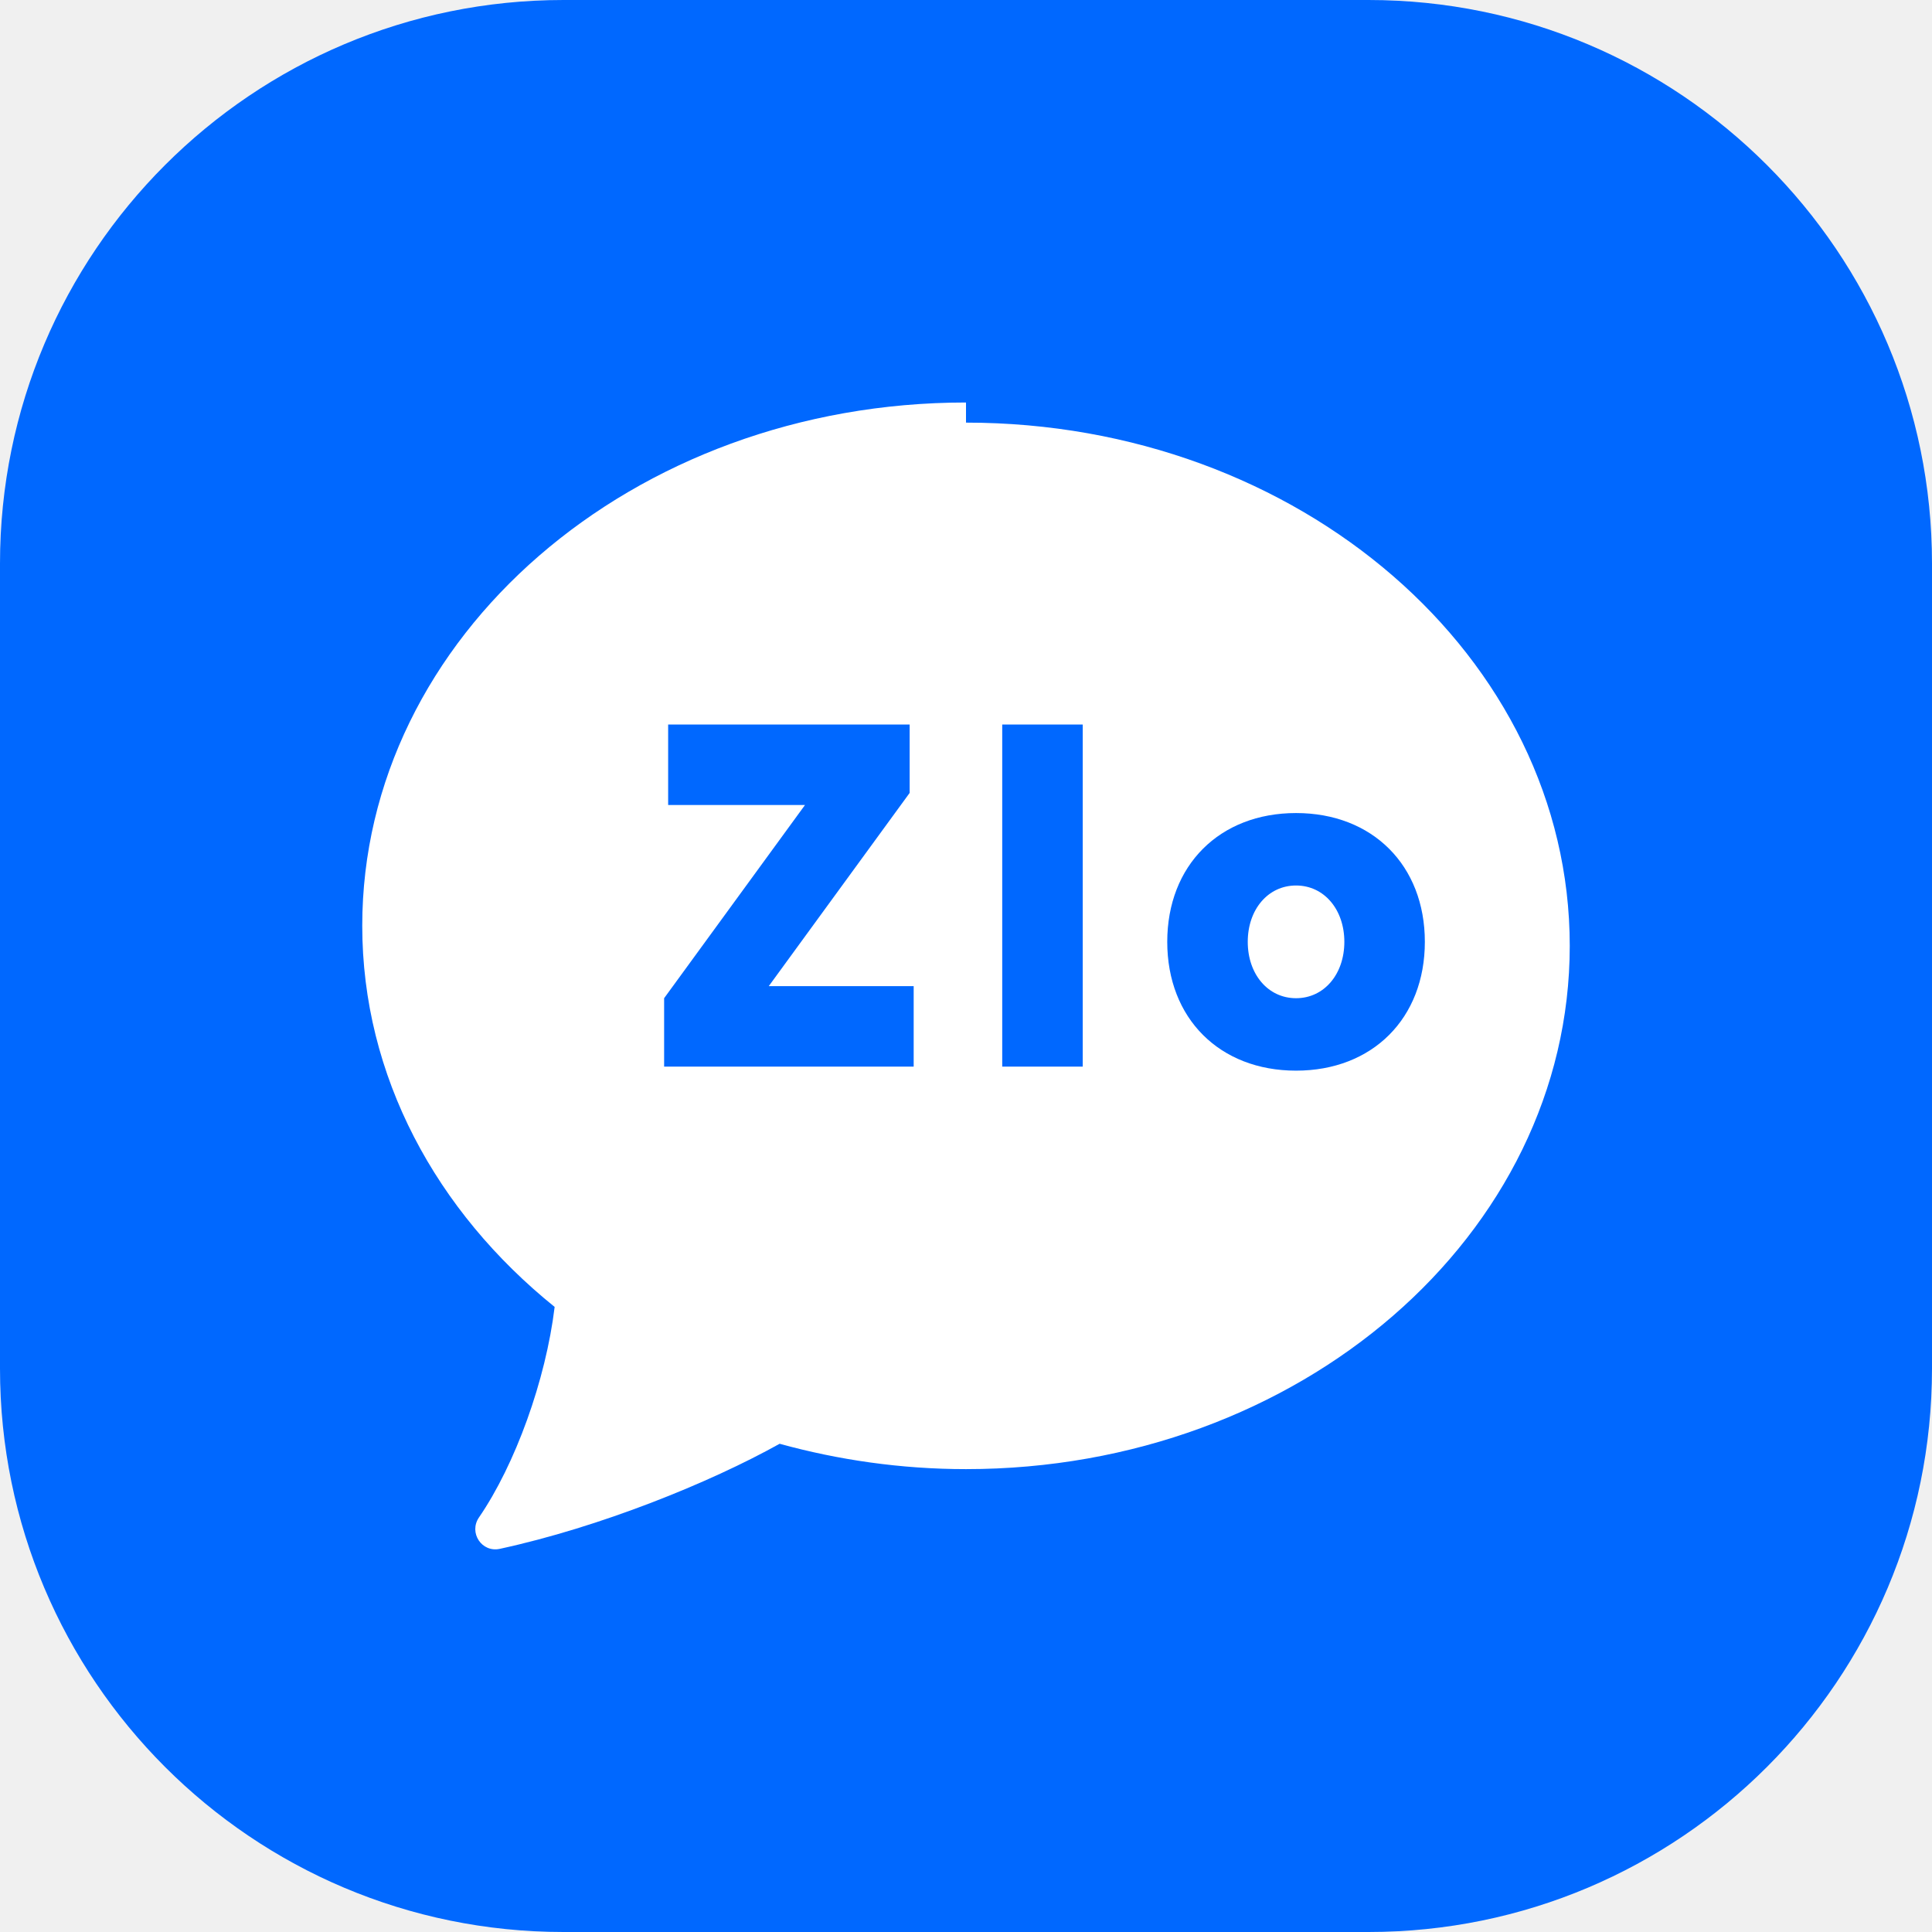
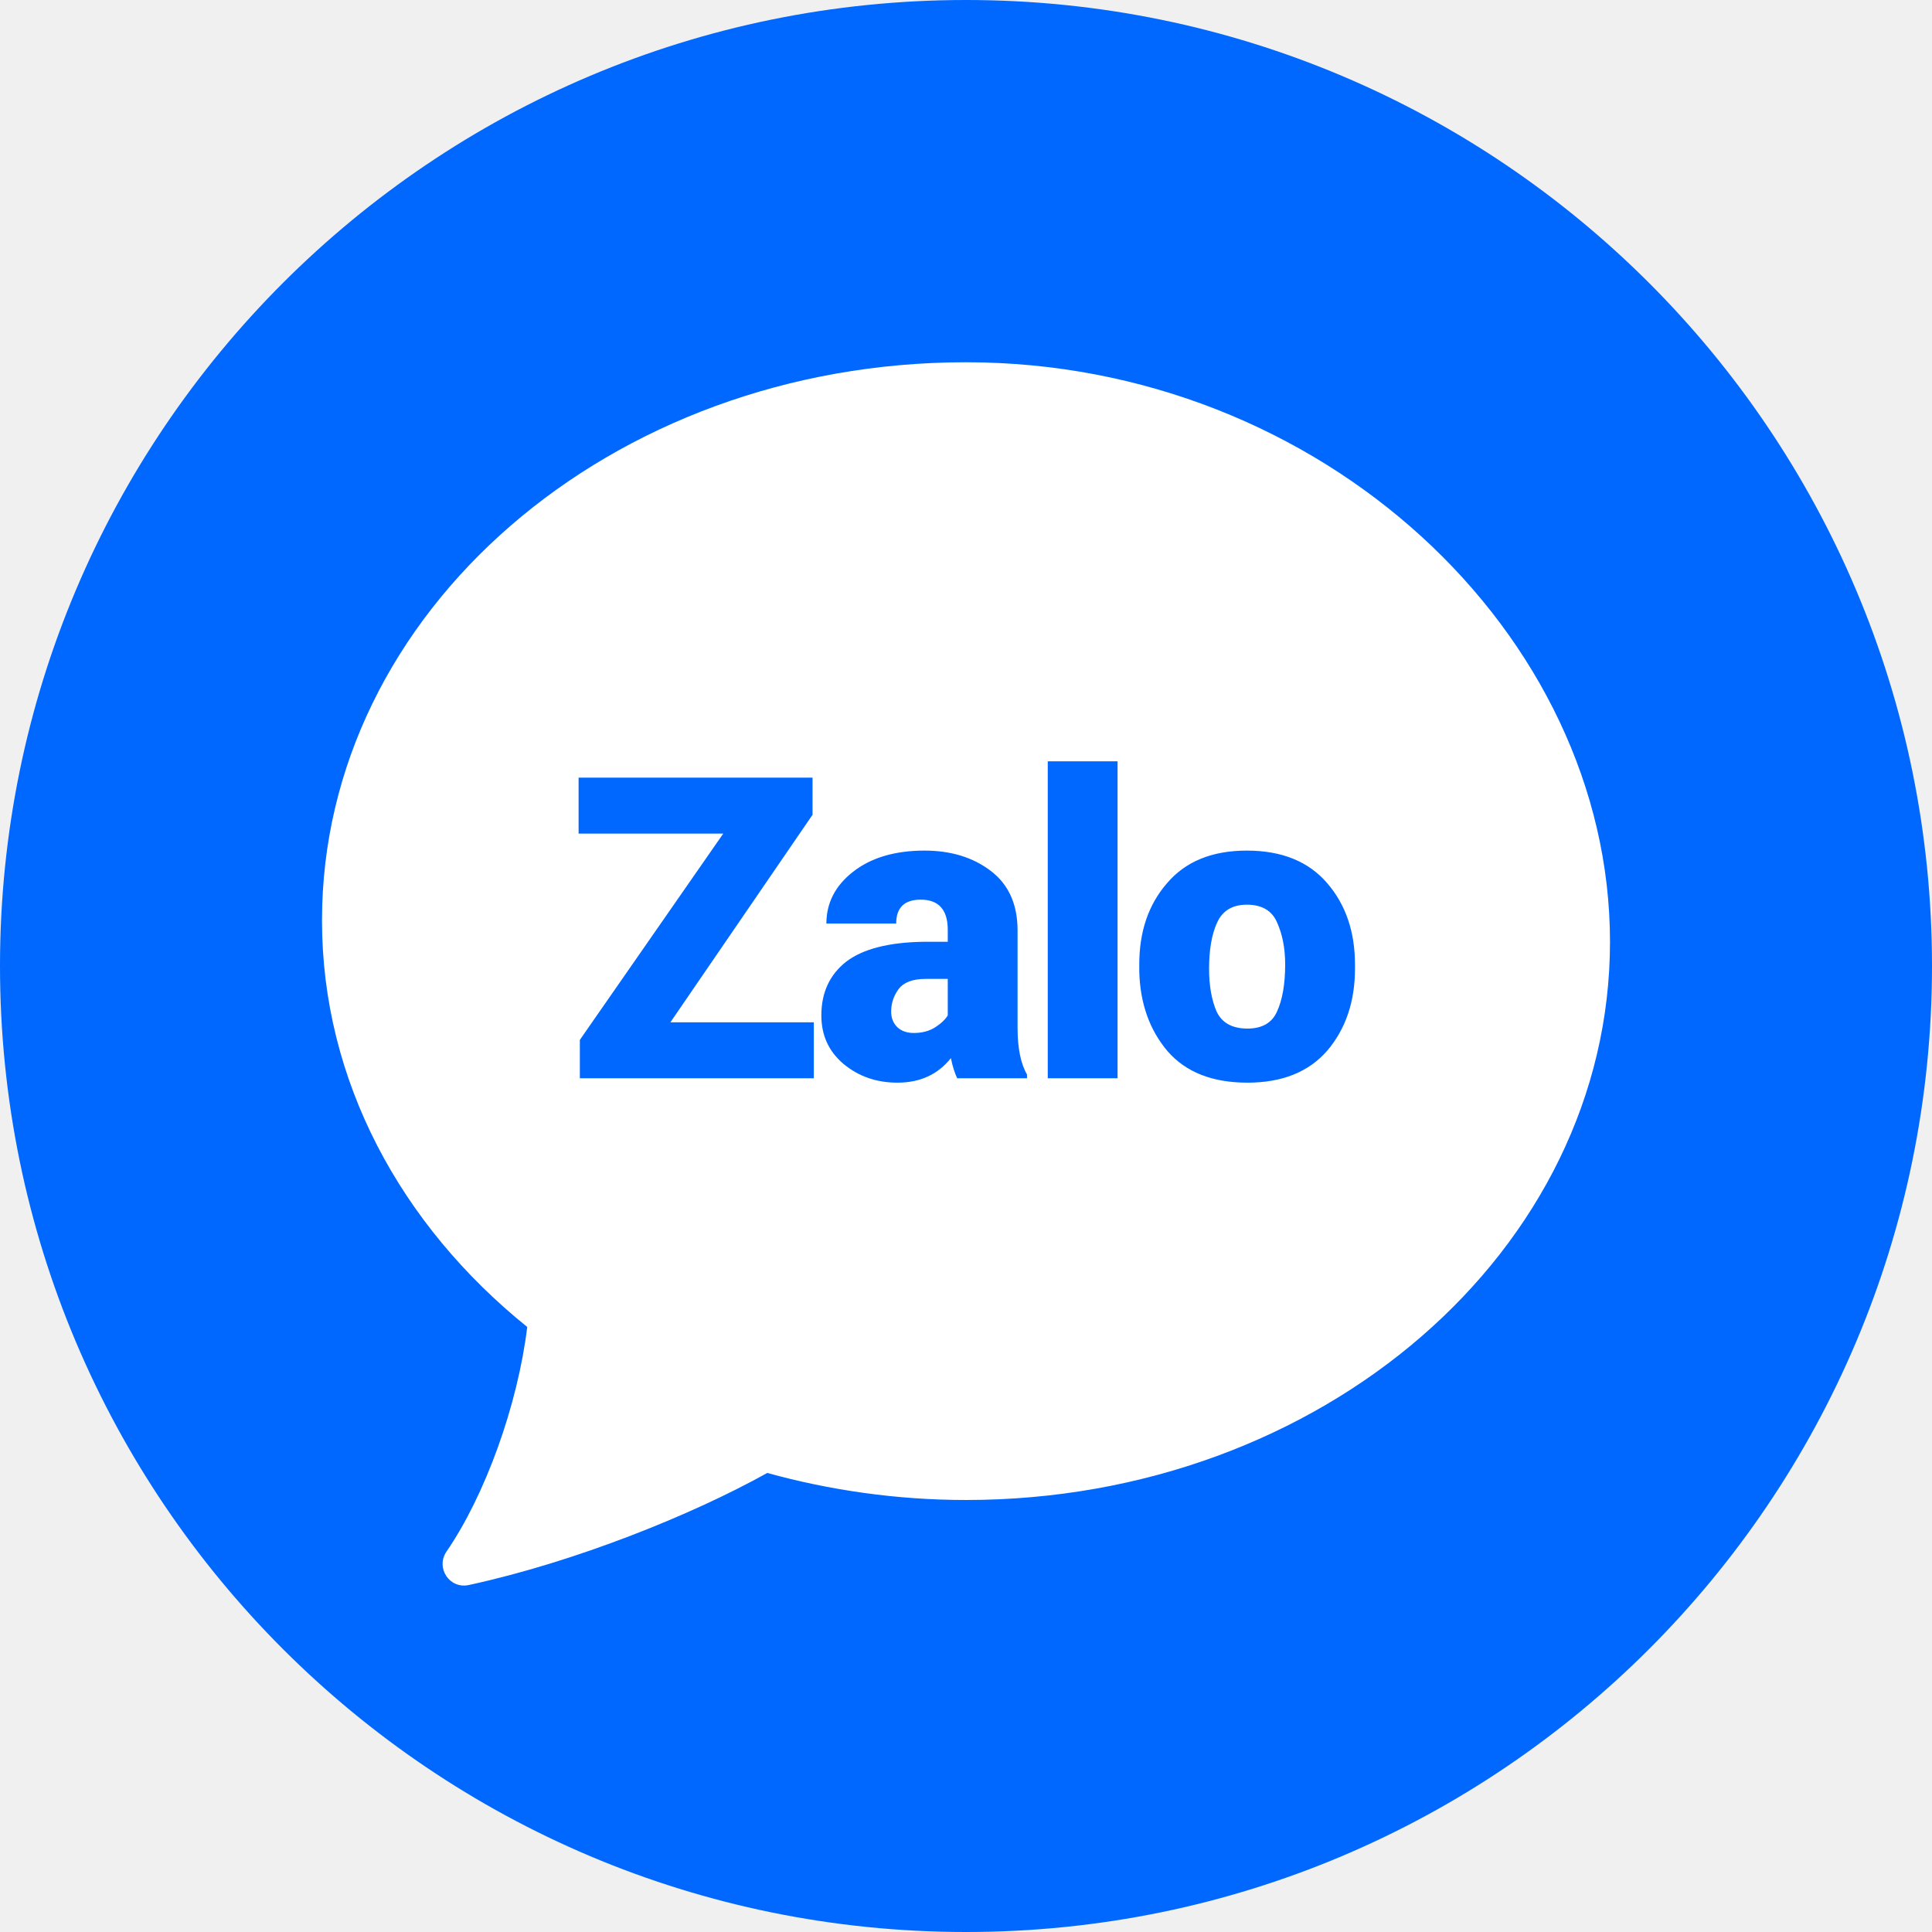
<svg xmlns="http://www.w3.org/2000/svg" viewBox="0 0 48 48" fill="none">
-   <rect width="48" height="48" rx="14" fill="#0068FF" />
-   <path d="M24 10C15.716 10 9 15.82 9 23c0 3.74 1.84 7.1 4.78 9.47-.22 1.82-.98 3.92-1.88 5.23-.26.38.07.88.52.78 2.49-.54 5.21-1.64 6.95-2.61 1.45.4 3.01.63 4.63.63 8.284 0 15-5.82 15-13s-6.716-13-15-13Z" fill="#FFFFFF" />
-   <path d="M16.5 26.5h6.2v-2h-3.6l3.5-4.8v-1.7h-6v2h3.4l-3.5 4.8v1.7Zm8.4 0h2v-8.5h-2v8.5Zm4.1-3.1c0 1.9 1.3 3.2 3.2 3.2s3.2-1.3 3.2-3.2-1.3-3.2-3.2-3.2-3.2 1.3-3.2 3.2Zm2 0c0-.8.5-1.4 1.2-1.4s1.2.6 1.2 1.4-.5 1.4-1.2 1.4-1.2-.6-1.2-1.4Z" fill="#0068FF" />
+   <rect width="48" height="48" rx="24" fill="#0068FF" />
+   <path d="M24 9C15.163 9 8 15.208 8 22.867c0 3.989 1.963 7.573 5.099 10.101-.235 1.941-1.045 4.181-2.005 5.579-.277.405.075.939.555.832 2.656-.576 5.557-1.749 7.413-2.784 1.547.427 3.211.672 4.938.672 8.837 0 16-6.208 16-13.867S32.837 9 24 9Z" fill="#FFFFFF" />
+   <text x="24" y="23.2" text-anchor="middle" dominant-baseline="central" fill="#0068FF" font-family="system-ui, -apple-system, 'Segoe UI', Roboto, sans-serif" font-size="10.5" font-weight="800" letter-spacing="-0.3">Zalo</text>
</svg>
